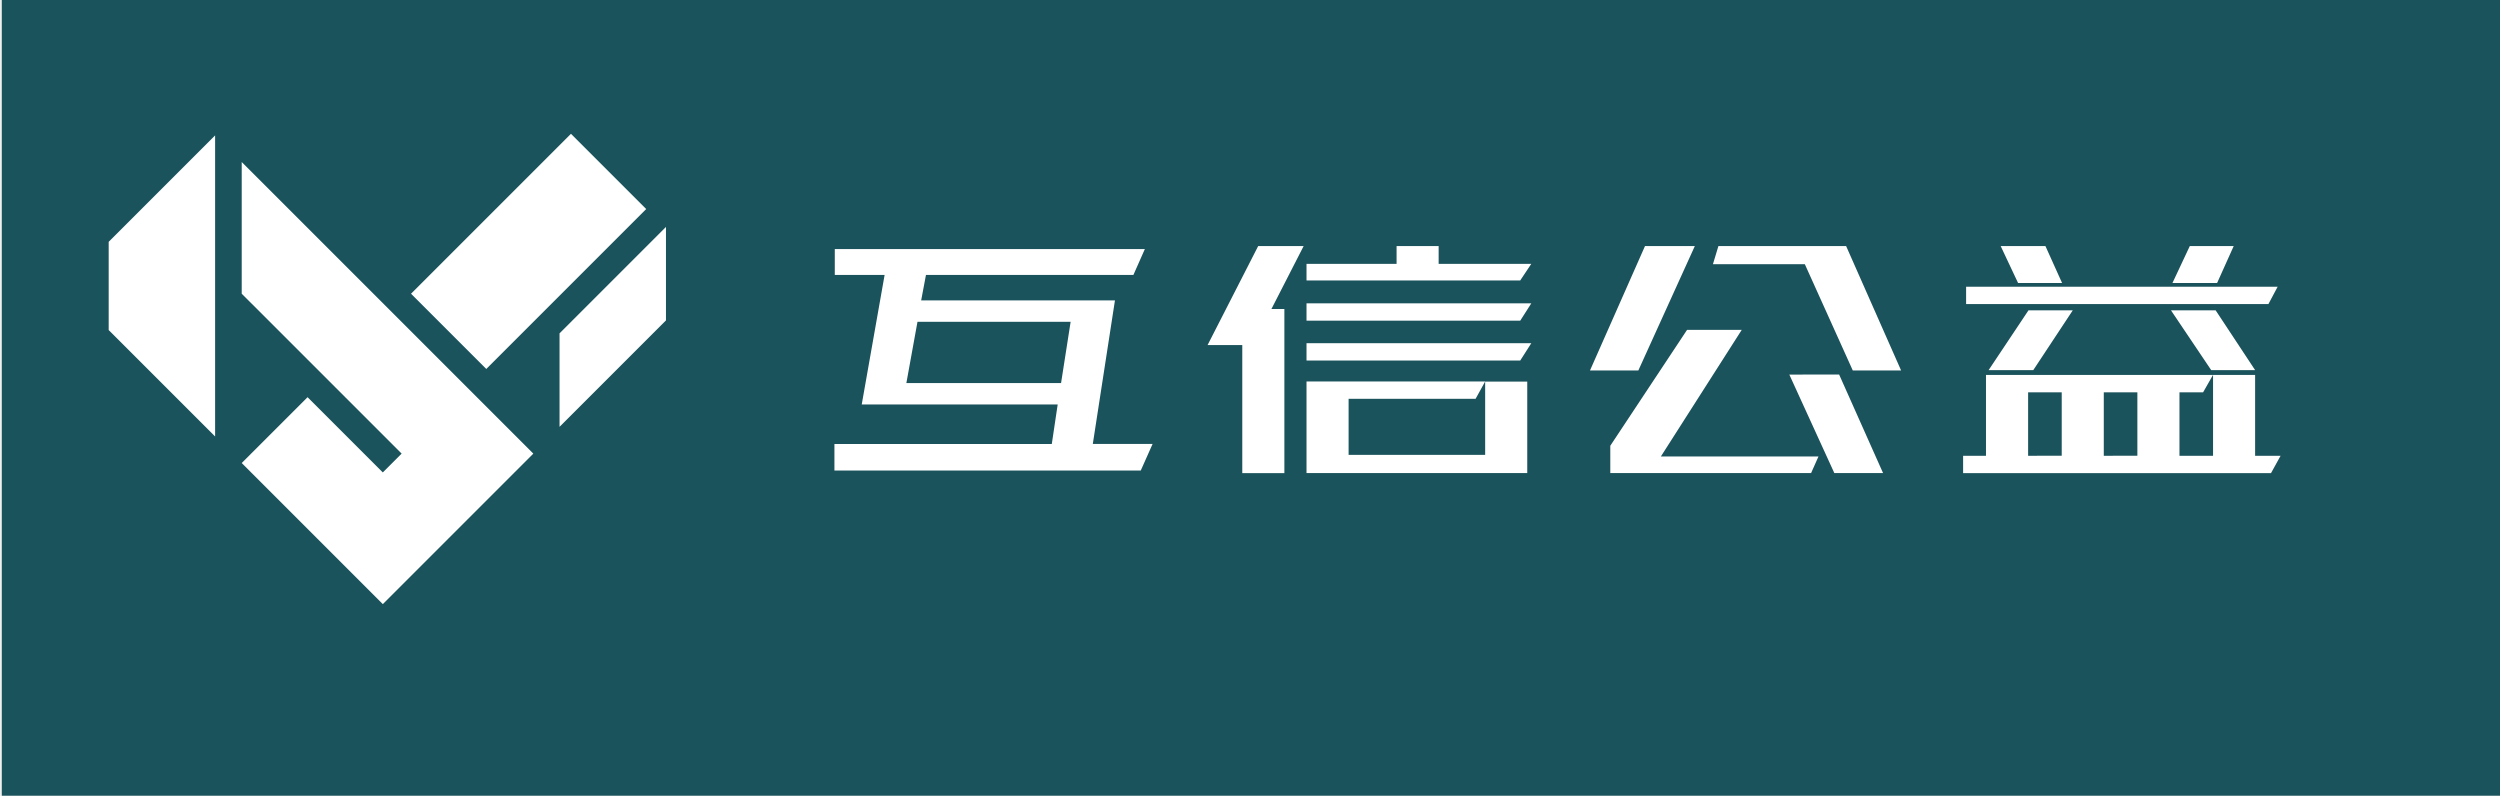
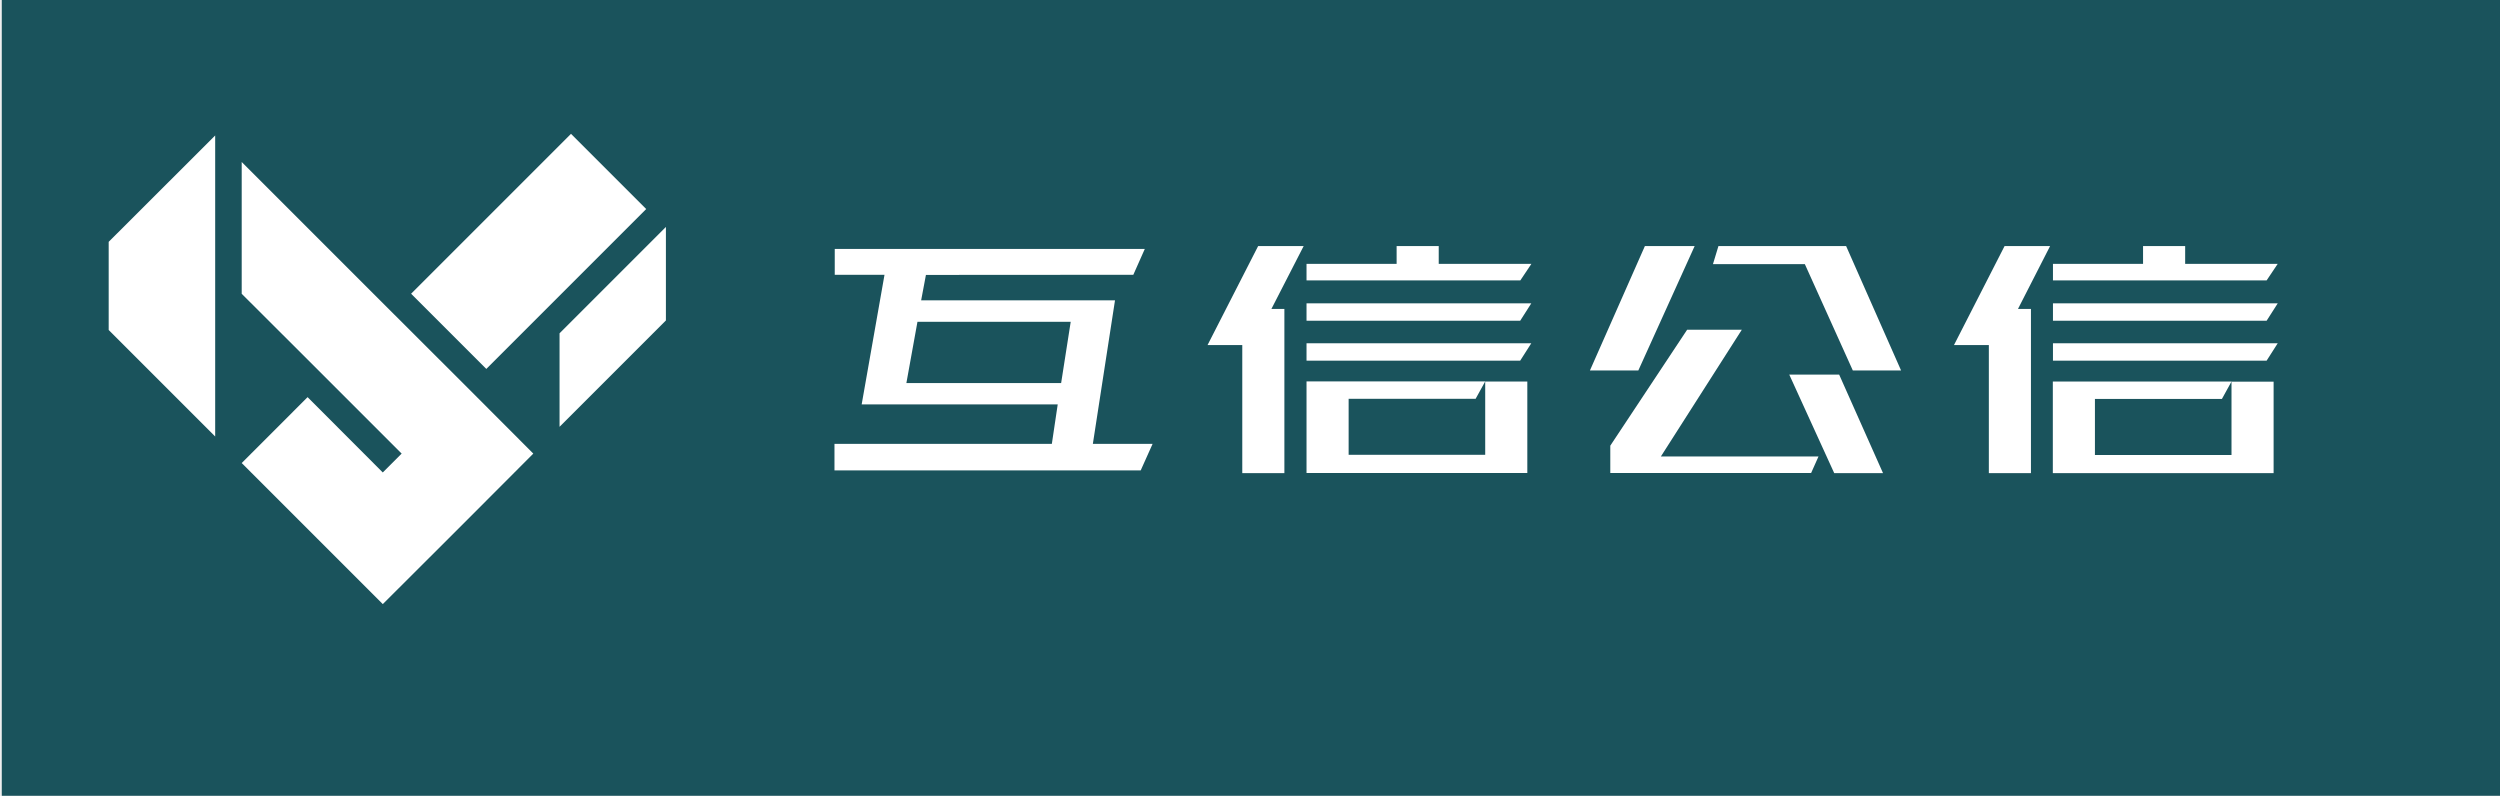
- <svg xmlns="http://www.w3.org/2000/svg" id="图层_1" data-name="图层 1" viewBox="0 0 1828.73 582.06">
-   <defs>
-     <style>.cls-1{fill:#1a535c;}.cls-2{fill:#fff;}</style>
-   </defs>
-   <rect class="cls-1" x="1.31" width="1827.43" height="582.06" />
-   <rect class="cls-2" x="303.96" y="144.96" width="165.43" height="77.85" transform="translate(-16.77 327.28) rotate(-45)" />
-   <polygon class="cls-2" points="176.81 214.85 224.98 263.01 293.79 331.82 280.02 345.58 224.98 290.54 176.81 338.7 176.81 338.7 231.86 393.75 280.02 441.92 328.19 393.75 341.95 379.99 390.12 331.82 341.95 283.65 273.14 214.84 176.81 118.52 176.81 214.85" />
-   <polygon class="cls-2" points="487.15 234.37 487.15 165.98 409.3 243.83 409.3 312.22 487.15 234.37" />
-   <polygon class="cls-2" points="157.35 319.28 157.35 99.05 79.5 176.9 79.5 241.44 157.35 319.28" />
-   <path class="cls-2" d="M677.34,201.1l-3.51,18.63H815.58l-16.2,105h43.74l-8.65,19.44H610.38V324.76h159l4.31-28.89H630.35l16.74-94.77H610.64V182.2H837.45l-8.37,18.9Zm-6.21,34.29L663,280.21H776.16l7-44.82Z" />
-   <path class="cls-2" d="M908.72,252.4l-25.38,0,37-72.39H953.6l-23.55,46h9.46V346.09H908.72ZM1052.36,193h67.77l-8.1,12.15H955.71V193h65.88V180h30.77Zm-96.65,28.89h164.42l-8.1,12.69H955.71Zm0,29.16h164.42l-8.1,12.69H955.71Zm161.46,95H955.71v-67h130.67l-7,12.69H986.49v41h99.89V279.13h30.79Z" />
-   <path class="cls-2" d="M1198.43,271h-35.37l40.24-91h36.45Zm16.48,62.91H1330.2l-5.4,12.15H1177.92v-20l56.16-84.78h40Zm105.3-140.67H1253l4-13.23h93.43l40.22,91H1355.3Zm25.1,80.73,32.14,72.09H1341.8L1308.87,274Z" />
-   <path class="cls-2" d="M1649.6,333.4h18.63l-7,12.69H1436V333.4h16.73V274.27h166.06L1611.54,287h-17.28V333.4h24.57V274.27h30.77ZM1438.19,209.74h227.89l-6.75,12.69H1438.19Zm16.46,61L1483.82,227h32.4l-28.89,43.74ZM1508.39,207H1476.2l-12.72-27h32.74Zm-.26,126.36V287h-24.58V333.4Zm55.34,0V287H1538.9V333.4ZM1588.05,227h32.67l28.88,43.74h-32.13Zm45.89-47-12.14,27h-32.67l12.68-27Z" />
+ <svg xmlns="http://www.w3.org/2000/svg" version="1.1" id="图层_1" x="0px" y="0px" viewBox="0 0 1828.7 582.1" style="enable-background:new 0 0 1828.7 582.1;" xml:space="preserve">
+   <style type="text/css">
+ 	.st0{fill:#1A535C;}
+ 	.st1{fill:#FFFFFF;}
+ </style>
+   <rect x="1.3" class="st0" width="1827.4" height="582.1" />
+   <rect x="304" y="145" transform="matrix(0.7071 -0.7071 0.7071 0.7071 -16.7719 327.2807)" class="st1" width="165.4" height="77.8" />
+   <polygon class="st1" points="176.8,214.9 225,263 293.8,331.8 280,345.6 225,290.5 176.8,338.7 176.8,338.7 231.9,393.8 280,441.9   328.2,393.8 342,380 390.1,331.8 342,283.6 273.1,214.8 176.8,118.5 " />
+   <polygon class="st1" points="487.1,234.4 487.1,166 409.3,243.8 409.3,312.2 " />
+   <polygon class="st1" points="157.4,319.3 157.4,99.1 79.5,176.9 79.5,241.4 " />
+   <path class="st1" d="M677.3,201.1l-3.5,18.6h141.8l-16.2,105h43.7l-8.7,19.4H610.4v-19.4h159l4.3-28.9H630.3l16.7-94.8h-36.4v-18.9  h226.8l-8.4,18.9L677.3,201.1z M671.1,235.4l-8.1,44.8h113.2l7-44.8L671.1,235.4z" />
+   <path class="st1" d="M908.7,252.4h-25.4l37-72.4h33.3L930,226h9.5v120.1h-30.8V252.4z M1052.4,193h67.8l-8.1,12.1H955.7V193h65.9  v-13h30.8V193z M955.7,221.9h164.4l-8.1,12.7H955.7L955.7,221.9z M955.7,251.1h164.4l-8.1,12.7H955.7L955.7,251.1z M1117.2,346  H955.7v-67h130.7l-7,12.7h-92.9v41h99.9v-53.6h30.8L1117.2,346z" />
+   <path class="st1" d="M1454.7,252.4h-25.4l37-72.4h33.3l-23.5,46h9.5v120.1h-30.8V252.4z M1598.3,193h67.8l-8.1,12.1h-156.3V193h65.9  v-13h30.8V193z M1501.7,221.9h164.4l-8.1,12.7h-156.3V221.9z M1501.7,251.1h164.4l-8.1,12.7h-156.3V251.1z M1663.1,346.1h-161.5v-67  h130.7l-7,12.7h-92.9v41h99.9v-53.6h30.8L1663.1,346.1z" />
+   <path class="st1" d="M1198.4,271h-35.4l40.2-91h36.4L1198.4,271z M1214.9,333.9h115.3l-5.4,12.1h-146.9v-20l56.2-84.8h40  L1214.9,333.9z M1320.2,193.2H1253l4-13.2h93.4l40.2,91h-35.3L1320.2,193.2z M1345.3,274l32.1,72.1h-35.7l-32.9-72.1L1345.3,274z" />
</svg>
